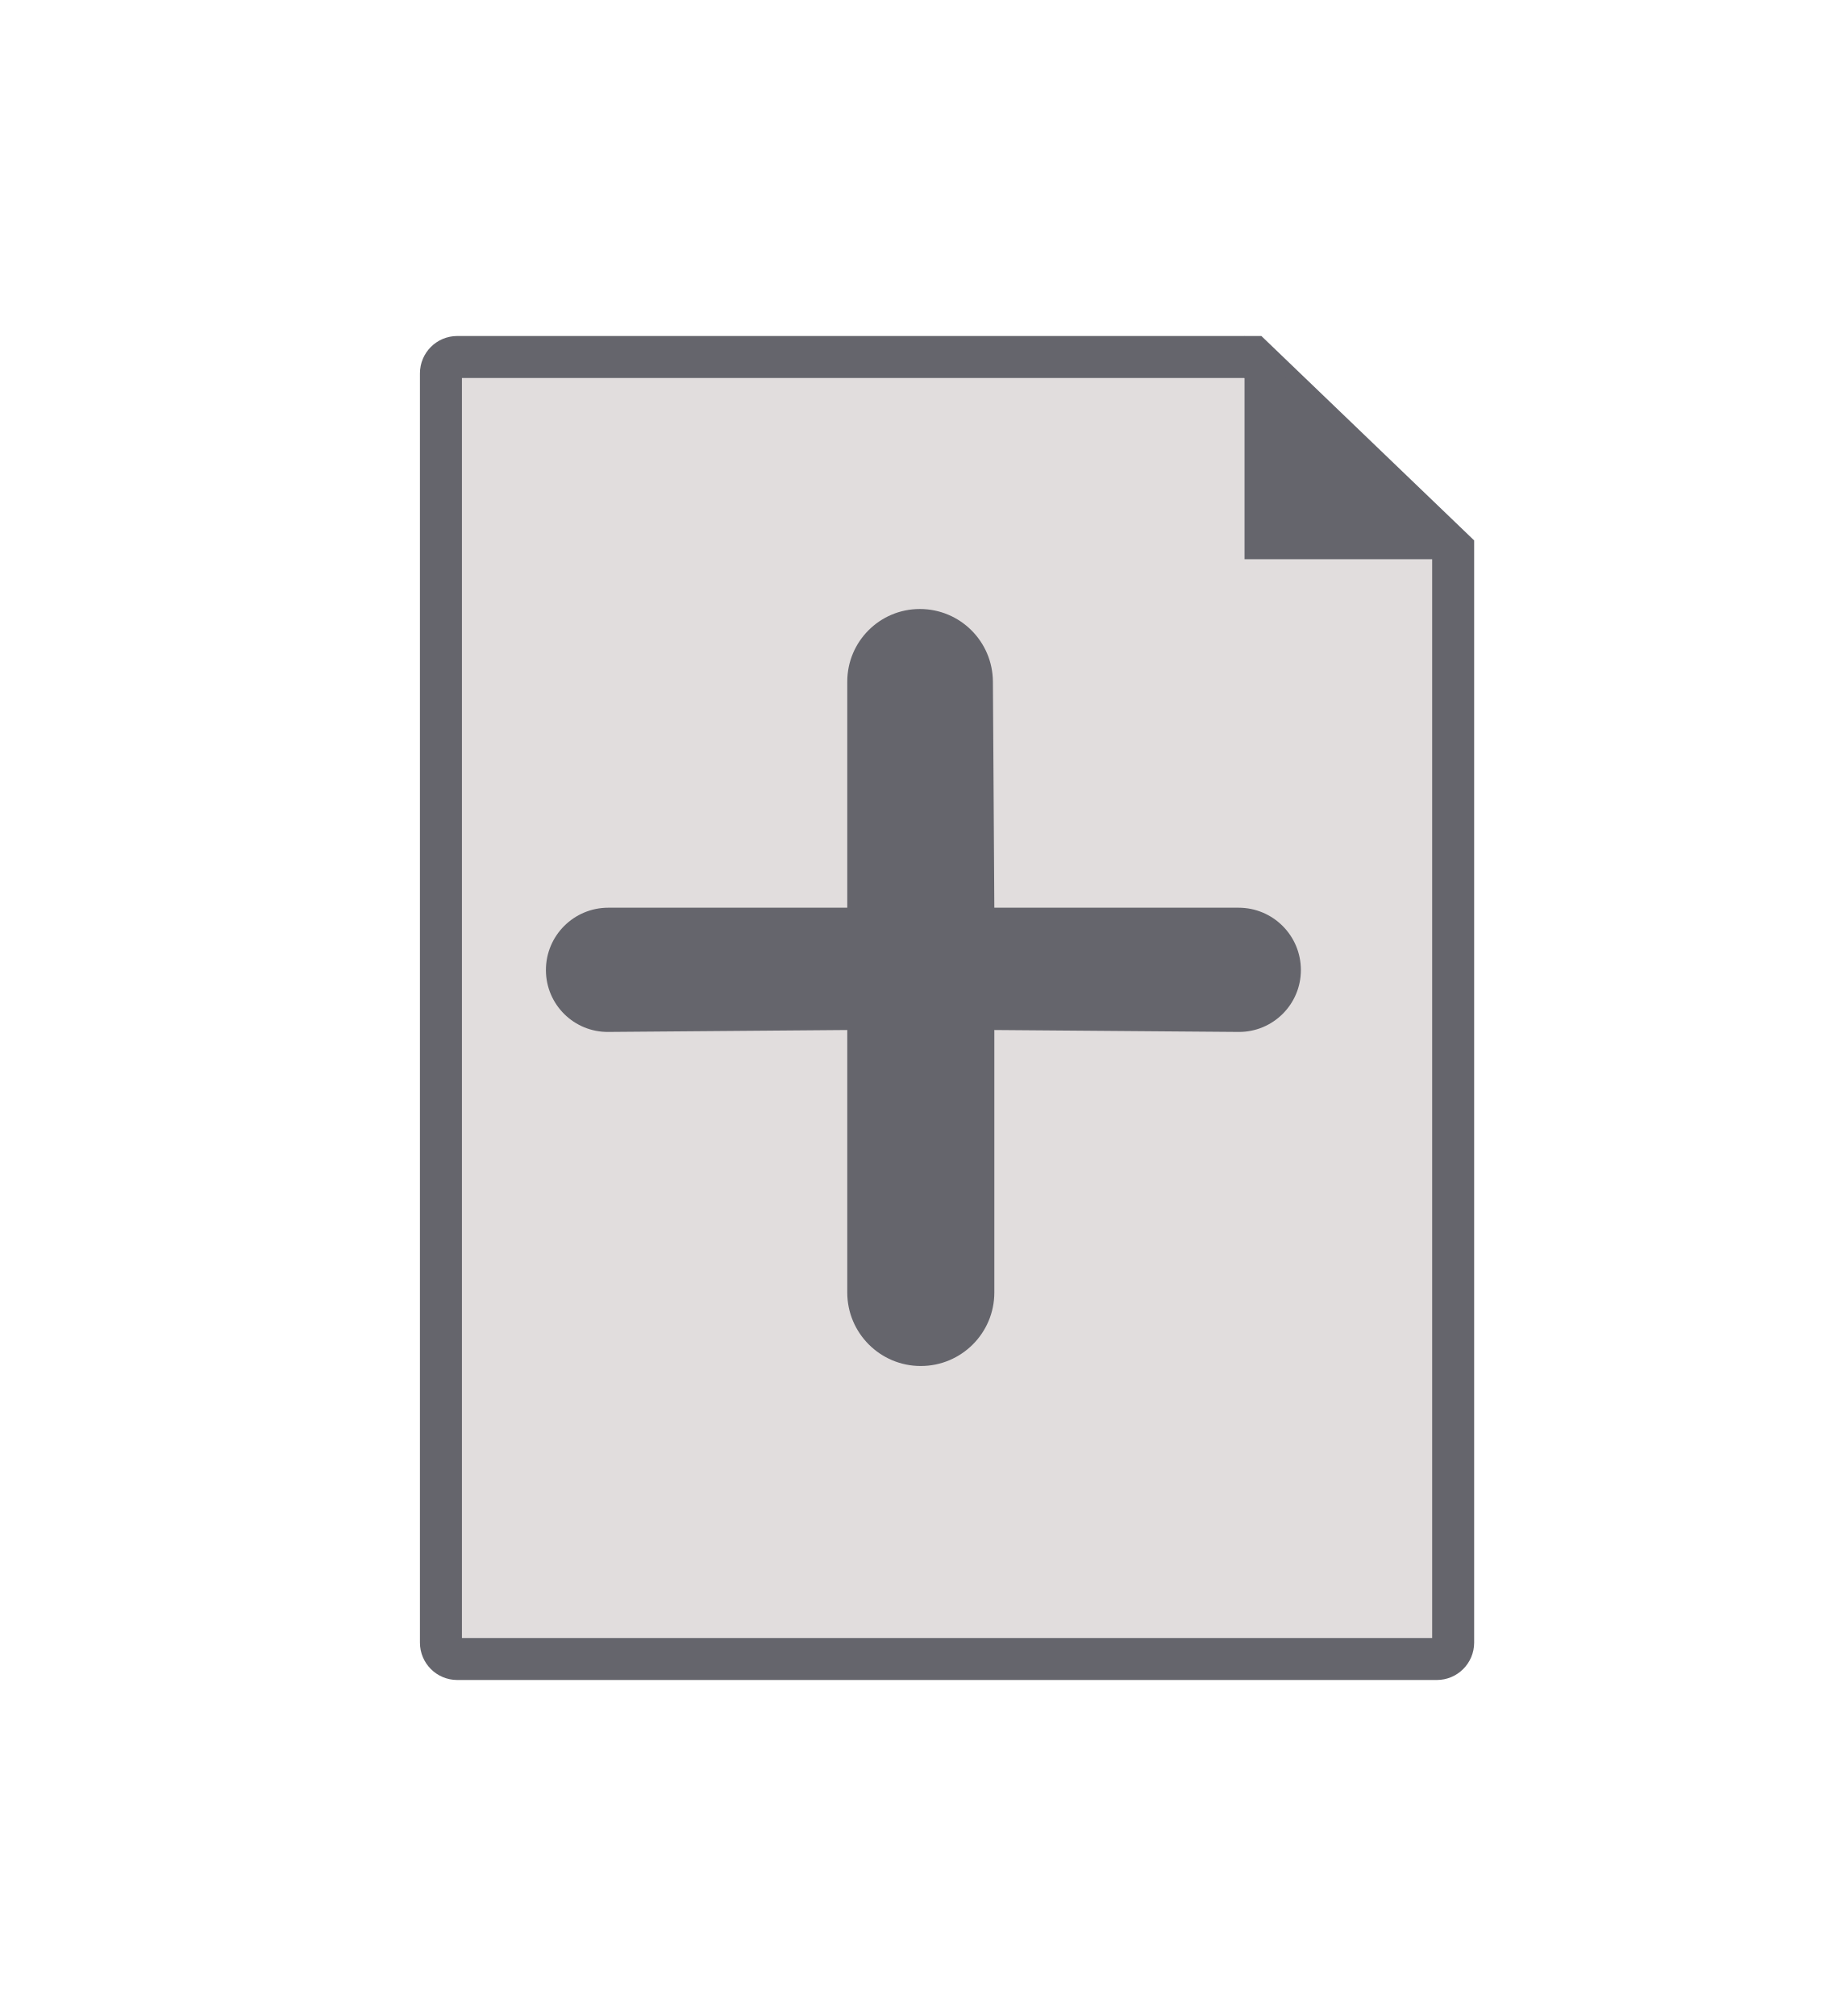
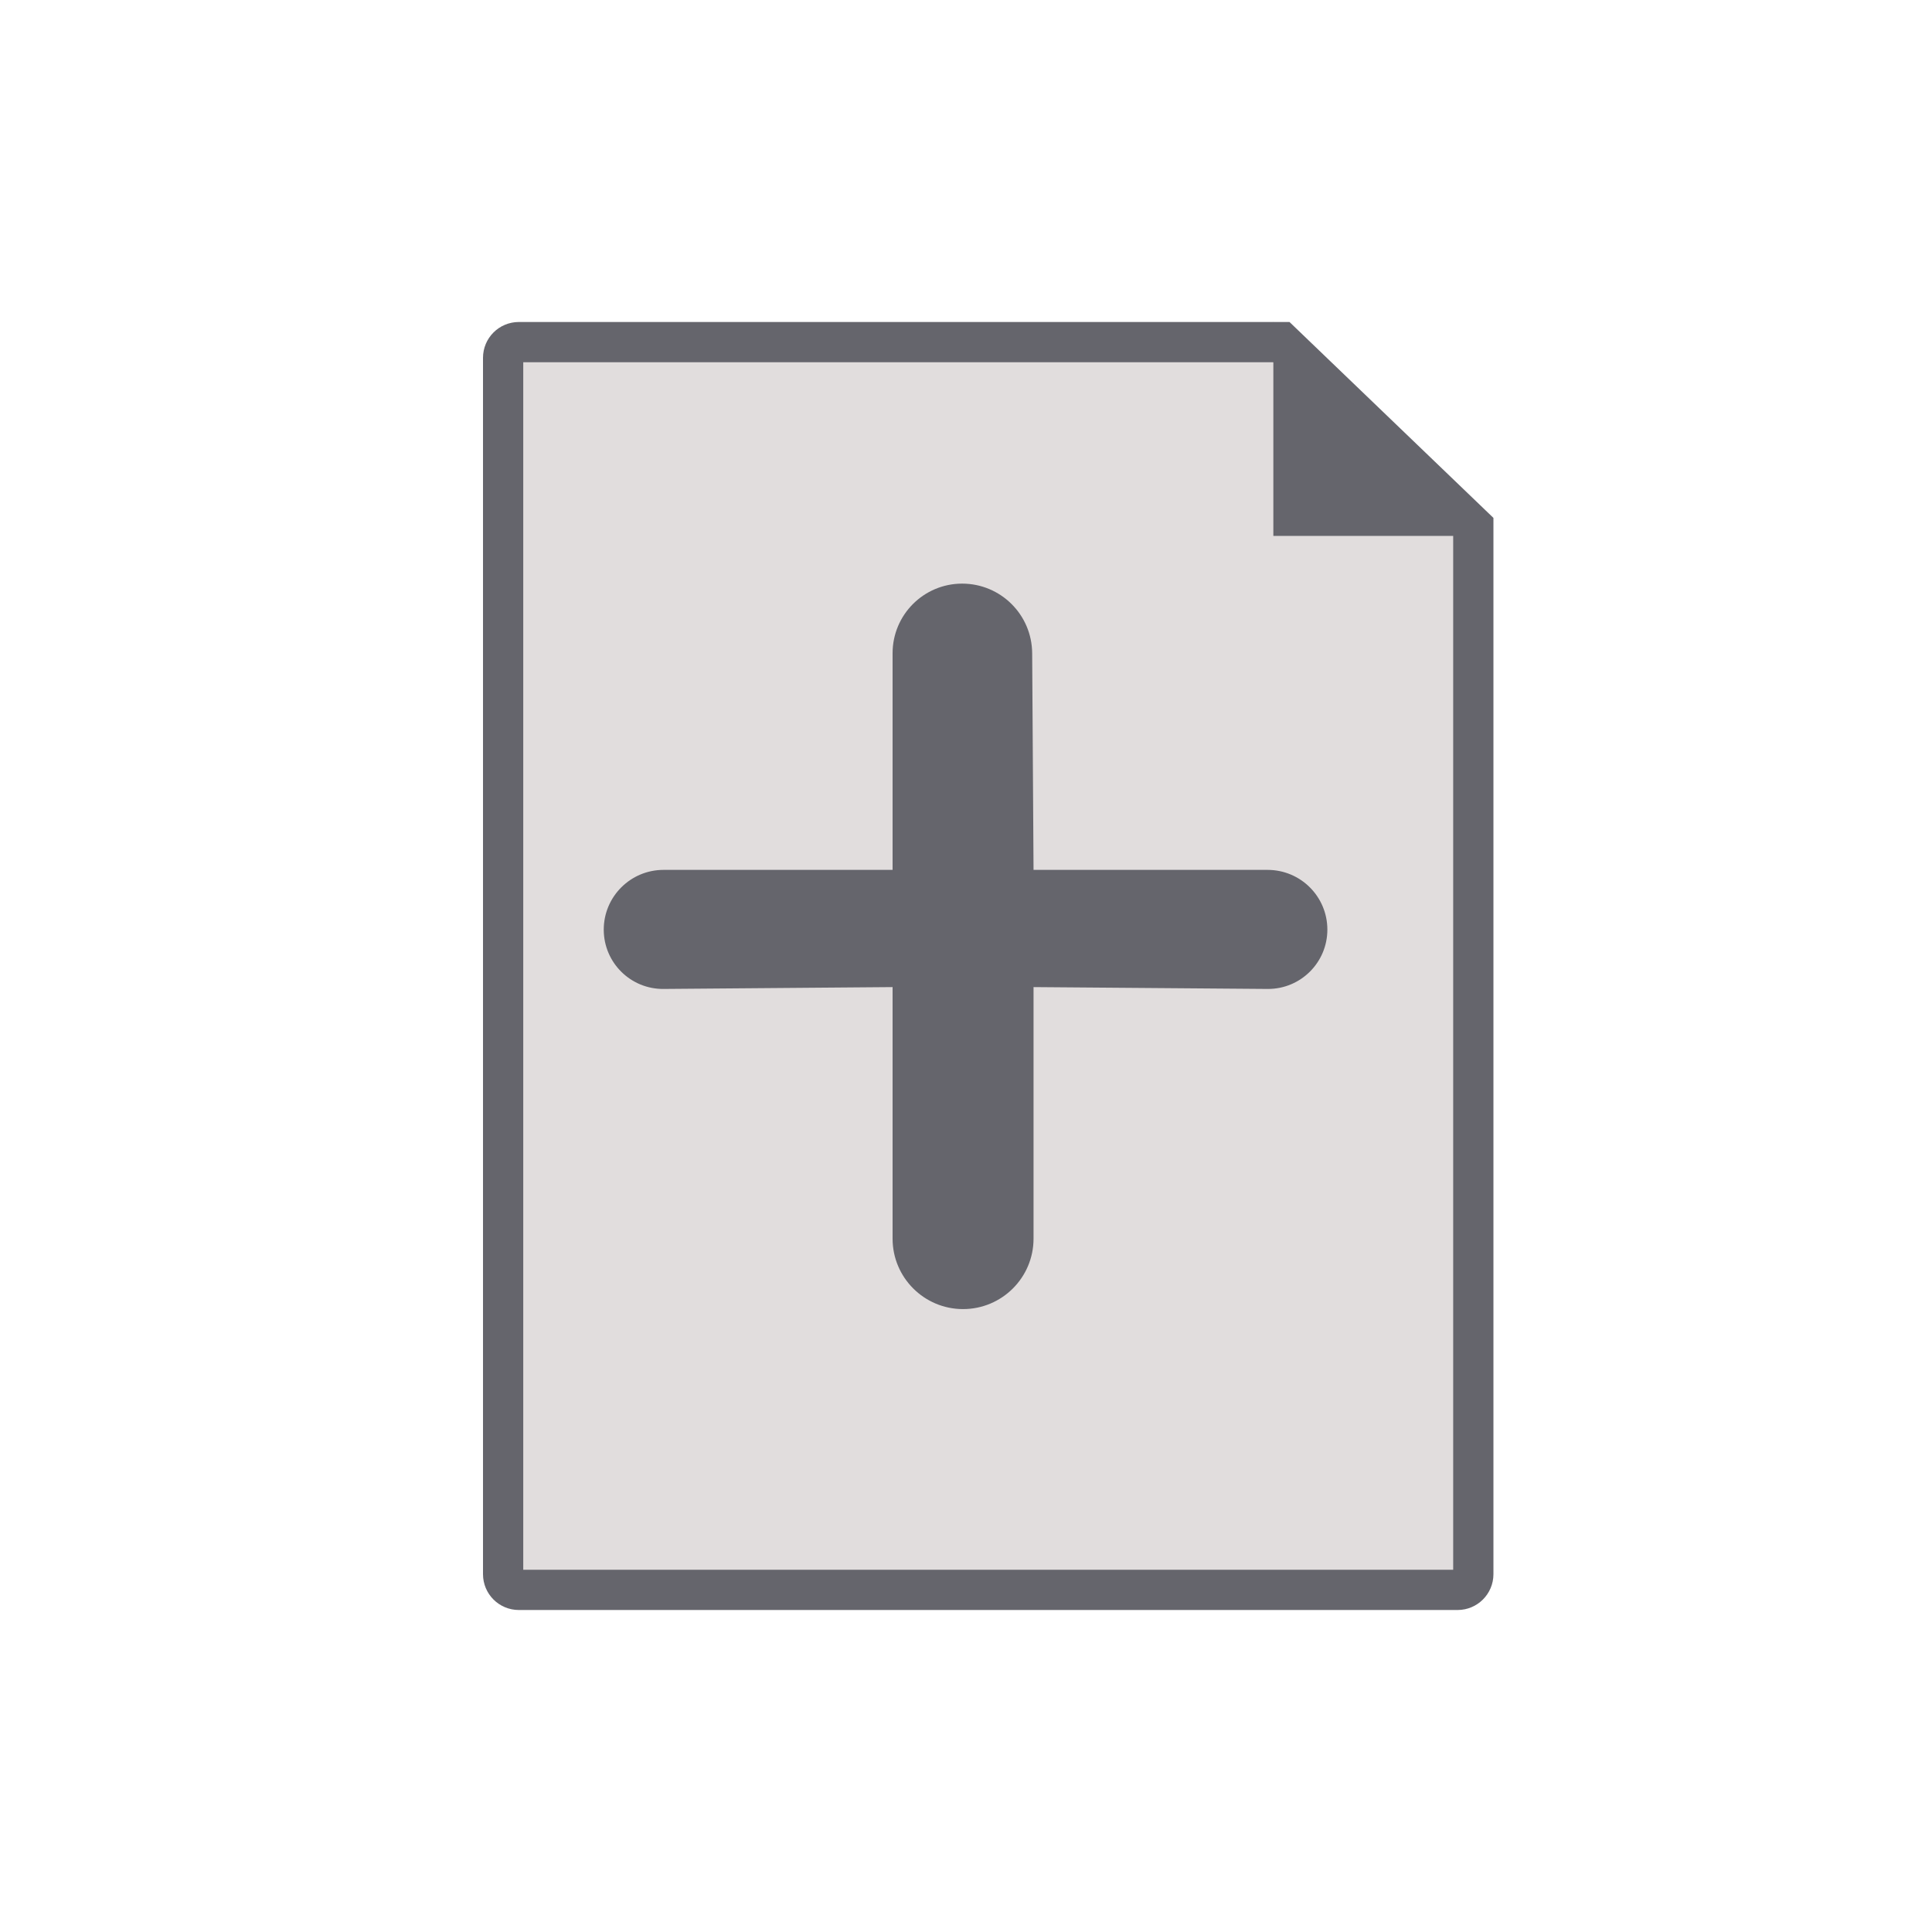
- <svg xmlns="http://www.w3.org/2000/svg" width="22px" height="24px" viewBox="0 0 22 24" version="1.1">
+ <svg xmlns="http://www.w3.org/2000/svg" width="24px" height="24px" viewBox="0 0 24 24" version="1.1">
  <g id="icons/icoFileAddGrey" stroke="none" stroke-width="1" fill="none" fill-rule="evenodd">
-     <g id="Group-2" transform="translate(5, 4)" fill-rule="nonzero">
-       <path d="M12.302,2.54 L9.918,0.25 L0.445,0.25 C0.337,0.25 0.25,0.337 0.25,0.445 L0.25,15.555 C0.25,15.663 0.337,15.75 0.445,15.75 L12.107,15.75 C12.214,15.75 12.302,15.663 12.302,15.555 L12.302,2.54 Z" id="Rectangle" stroke="#65656C" stroke-width="0.5" fill="#E1DDDD" />
-       <polygon id="Path-4" fill="#65656C" points="9.818 0 9.818 2.657 12.418 2.657" />
+     <g id="Group" transform="translate(6, 4)">
+       <g id="Group-2" fill-rule="nonzero">
+         <path d="M12.302,2.54 L9.918,0.25 L0.445,0.25 C0.337,0.25 0.25,0.337 0.25,0.445 L0.25,15.555 C0.25,15.663 0.337,15.75 0.445,15.75 L12.107,15.75 C12.214,15.75 12.302,15.663 12.302,15.555 L12.302,2.54 Z" id="Rectangle" stroke="#65656C" stroke-width="0.5" fill="#E1DDDD" />
+         <polygon id="Path-4" fill="#65656C" points="9.818 0 9.818 2.657 12.418 2.657" />
+       </g>
+       <path d="M6.839,6.806 L9.746,6.806 C10.157,6.806 10.489,7.138 10.489,7.548 C10.489,7.955 10.159,8.285 9.752,8.285 C9.75,8.285 9.748,8.285 9.746,8.285 L6.839,8.262 L6.839,8.262 L6.839,11.387 C6.839,11.87 6.447,12.262 5.963,12.262 C5.48,12.262 5.088,11.87 5.088,11.387 L5.088,8.262 L5.088,8.262 L2.243,8.285 C1.836,8.289 1.503,7.961 1.5,7.554 C1.5,7.552 1.5,7.55 1.5,7.548 C1.5,7.138 1.833,6.806 2.243,6.806 L5.088,6.806 L5.088,6.806 L5.088,4.115 C5.088,3.637 5.475,3.25 5.952,3.25 C6.431,3.25 6.819,3.636 6.822,4.115 L6.839,6.806 L6.839,6.806 Z" id="+" fill="#65656C" />
    </g>
-     <path d="M11.839,10.806 L14.746,10.806 C15.157,10.806 15.489,11.138 15.489,11.548 C15.489,11.955 15.159,12.285 14.752,12.285 C14.75,12.285 14.748,12.285 14.746,12.285 L11.839,12.262 L11.839,12.262 L11.839,15.387 C11.839,15.87 11.447,16.262 10.963,16.262 C10.48,16.262 10.088,15.87 10.088,15.387 L10.088,12.262 L10.088,12.262 L7.243,12.285 C6.836,12.289 6.503,11.961 6.5,11.554 C6.5,11.552 6.5,11.55 6.5,11.548 C6.5,11.138 6.833,10.806 7.243,10.806 L10.088,10.806 L10.088,10.806 L10.088,8.115 C10.088,7.637 10.475,7.25 10.952,7.25 C11.431,7.25 11.819,7.636 11.822,8.115 L11.839,10.806 L11.839,10.806 Z" id="+" fill="#65656C" />
  </g>
</svg>
